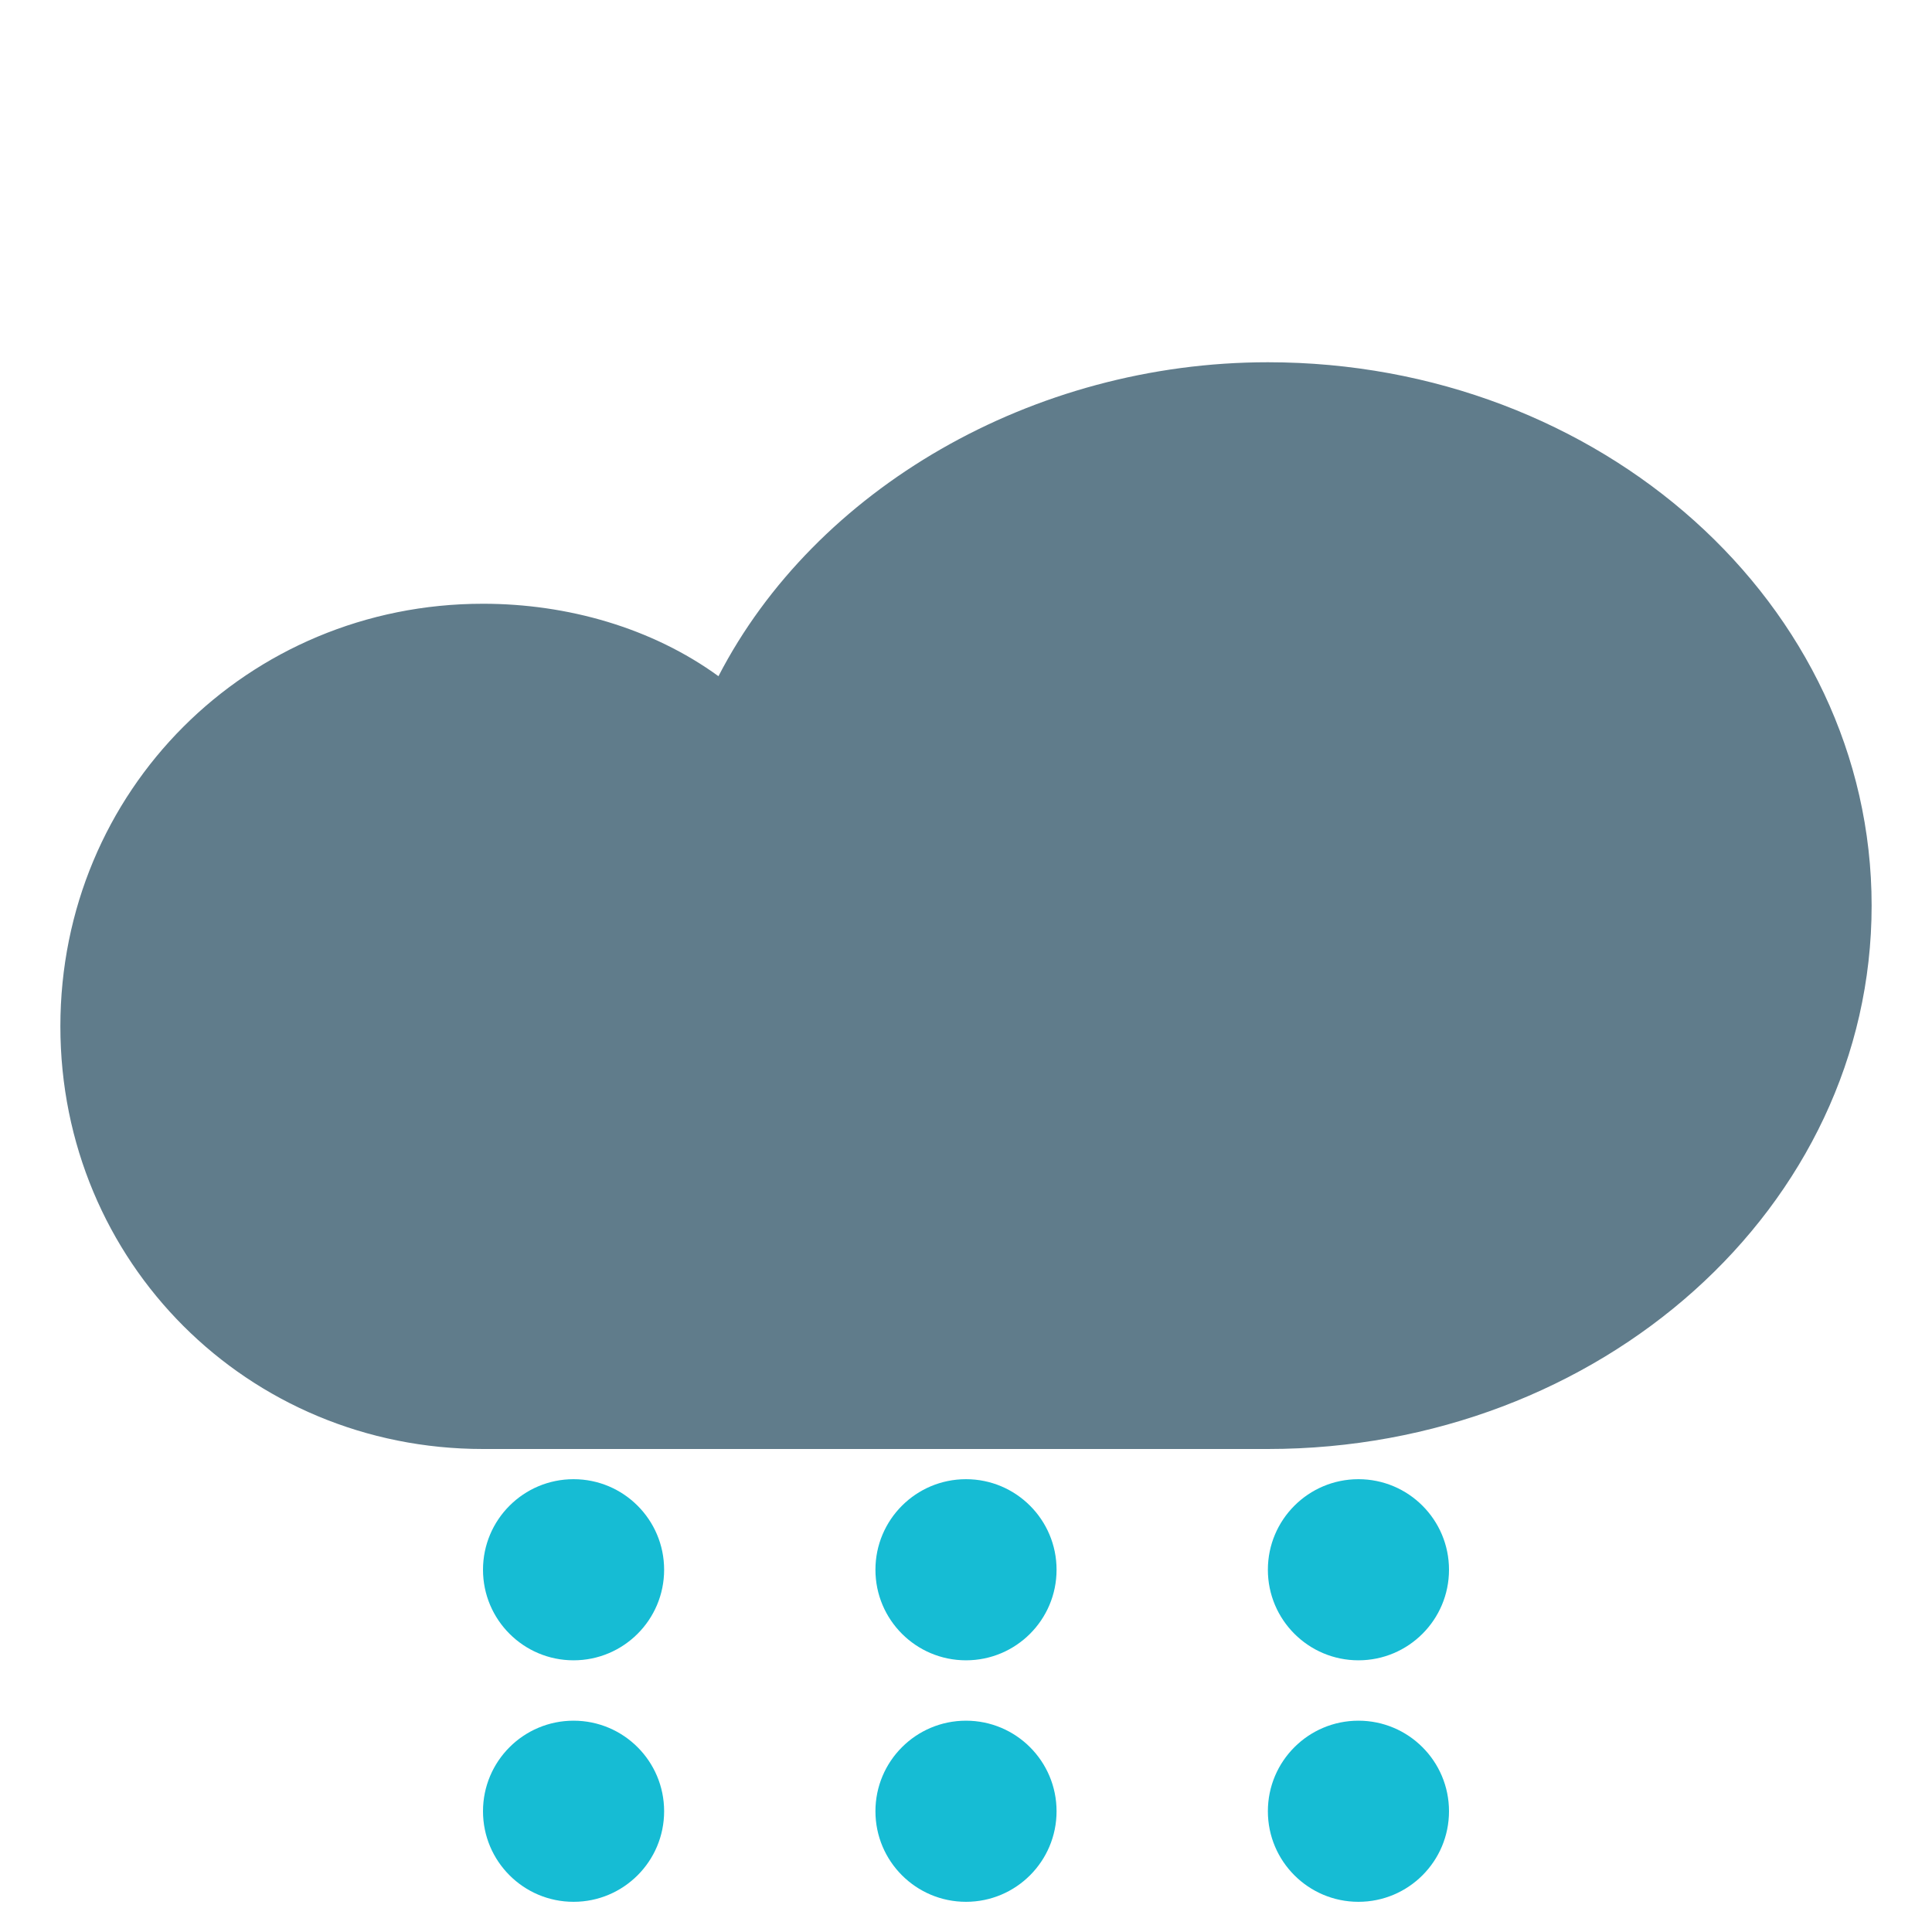
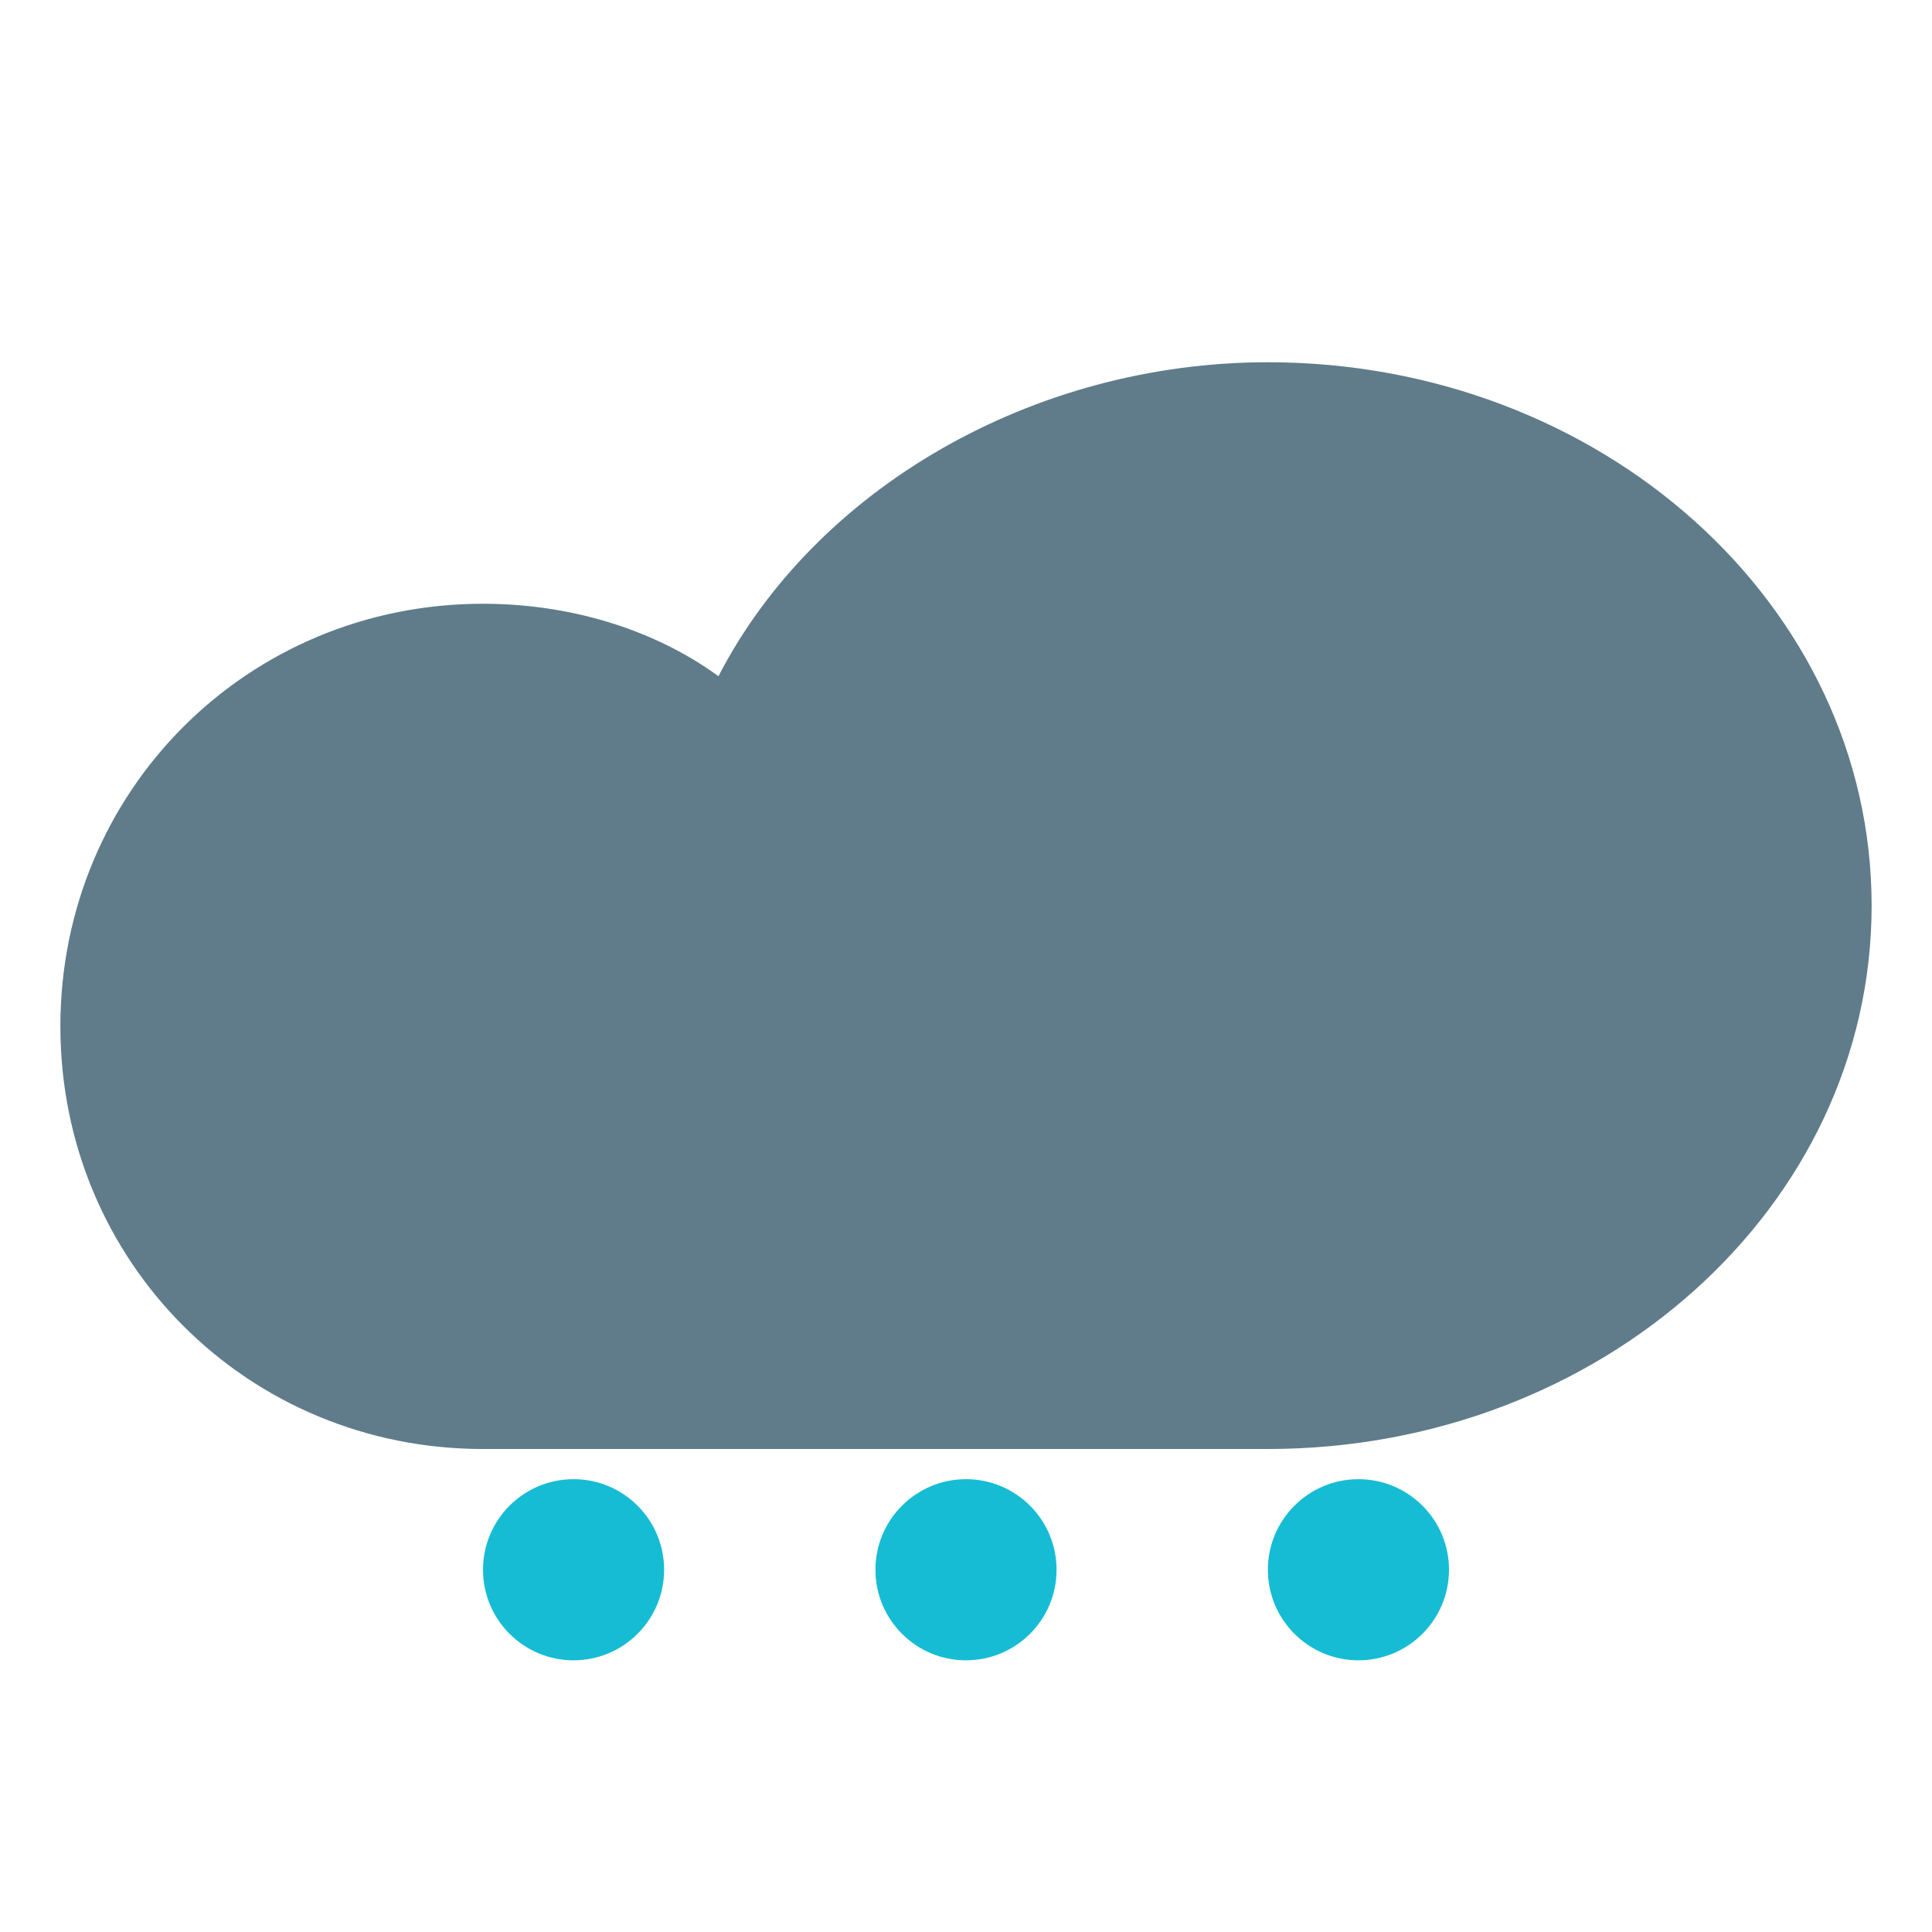
<svg xmlns="http://www.w3.org/2000/svg" id="main" viewBox="0 0 32 32" enable-background="new 0 0 32 32" version="1.1" xml:space="preserve">
  <g id="Layer_15">
    <g>
      <path id="cloud" d="M31,15c0,5-4.5,9-10,9H8c-3.9,0-7-3.1-7-7s3.1-7,7-7c1.4,0,2.8,0.4,3.9,1.2C13.5,8.1,17.1,6,21,6    C26.5,6,31,10,31,15z" fill="#607C8B" />
    </g>
-     <g>
-       <circle cx="16" cy="26" fill="#16BCD4" r="1.5" />
-       <circle cx="22.5" cy="26" fill="#16BCD4" r="1.5" />
-       <circle cx="9.5" cy="26" fill="#16BCD4" r="1.5" />
-     </g>
-     <g>
-       <circle cx="22.5" cy="30" fill="#16BCD4" r="1.5" />
-       <circle cx="9.5" cy="30" fill="#16BCD4" r="1.5" />
-       <circle cx="16" cy="30" fill="#16BCD4" r="1.5" />
+     <g id="rain">
+       <circle id="r-1" cx="16" cy="26" fill="#16BCD4" r="1.5" />
+       <circle id="r-2" cx="22.5" cy="26" fill="#16BCD4" r="1.5" />
+       <circle id="r-3" cx="9.5" cy="26" fill="#16BCD4" r="1.5" />
    </g>
  </g>
  <g id="Wearher" />
</svg>
